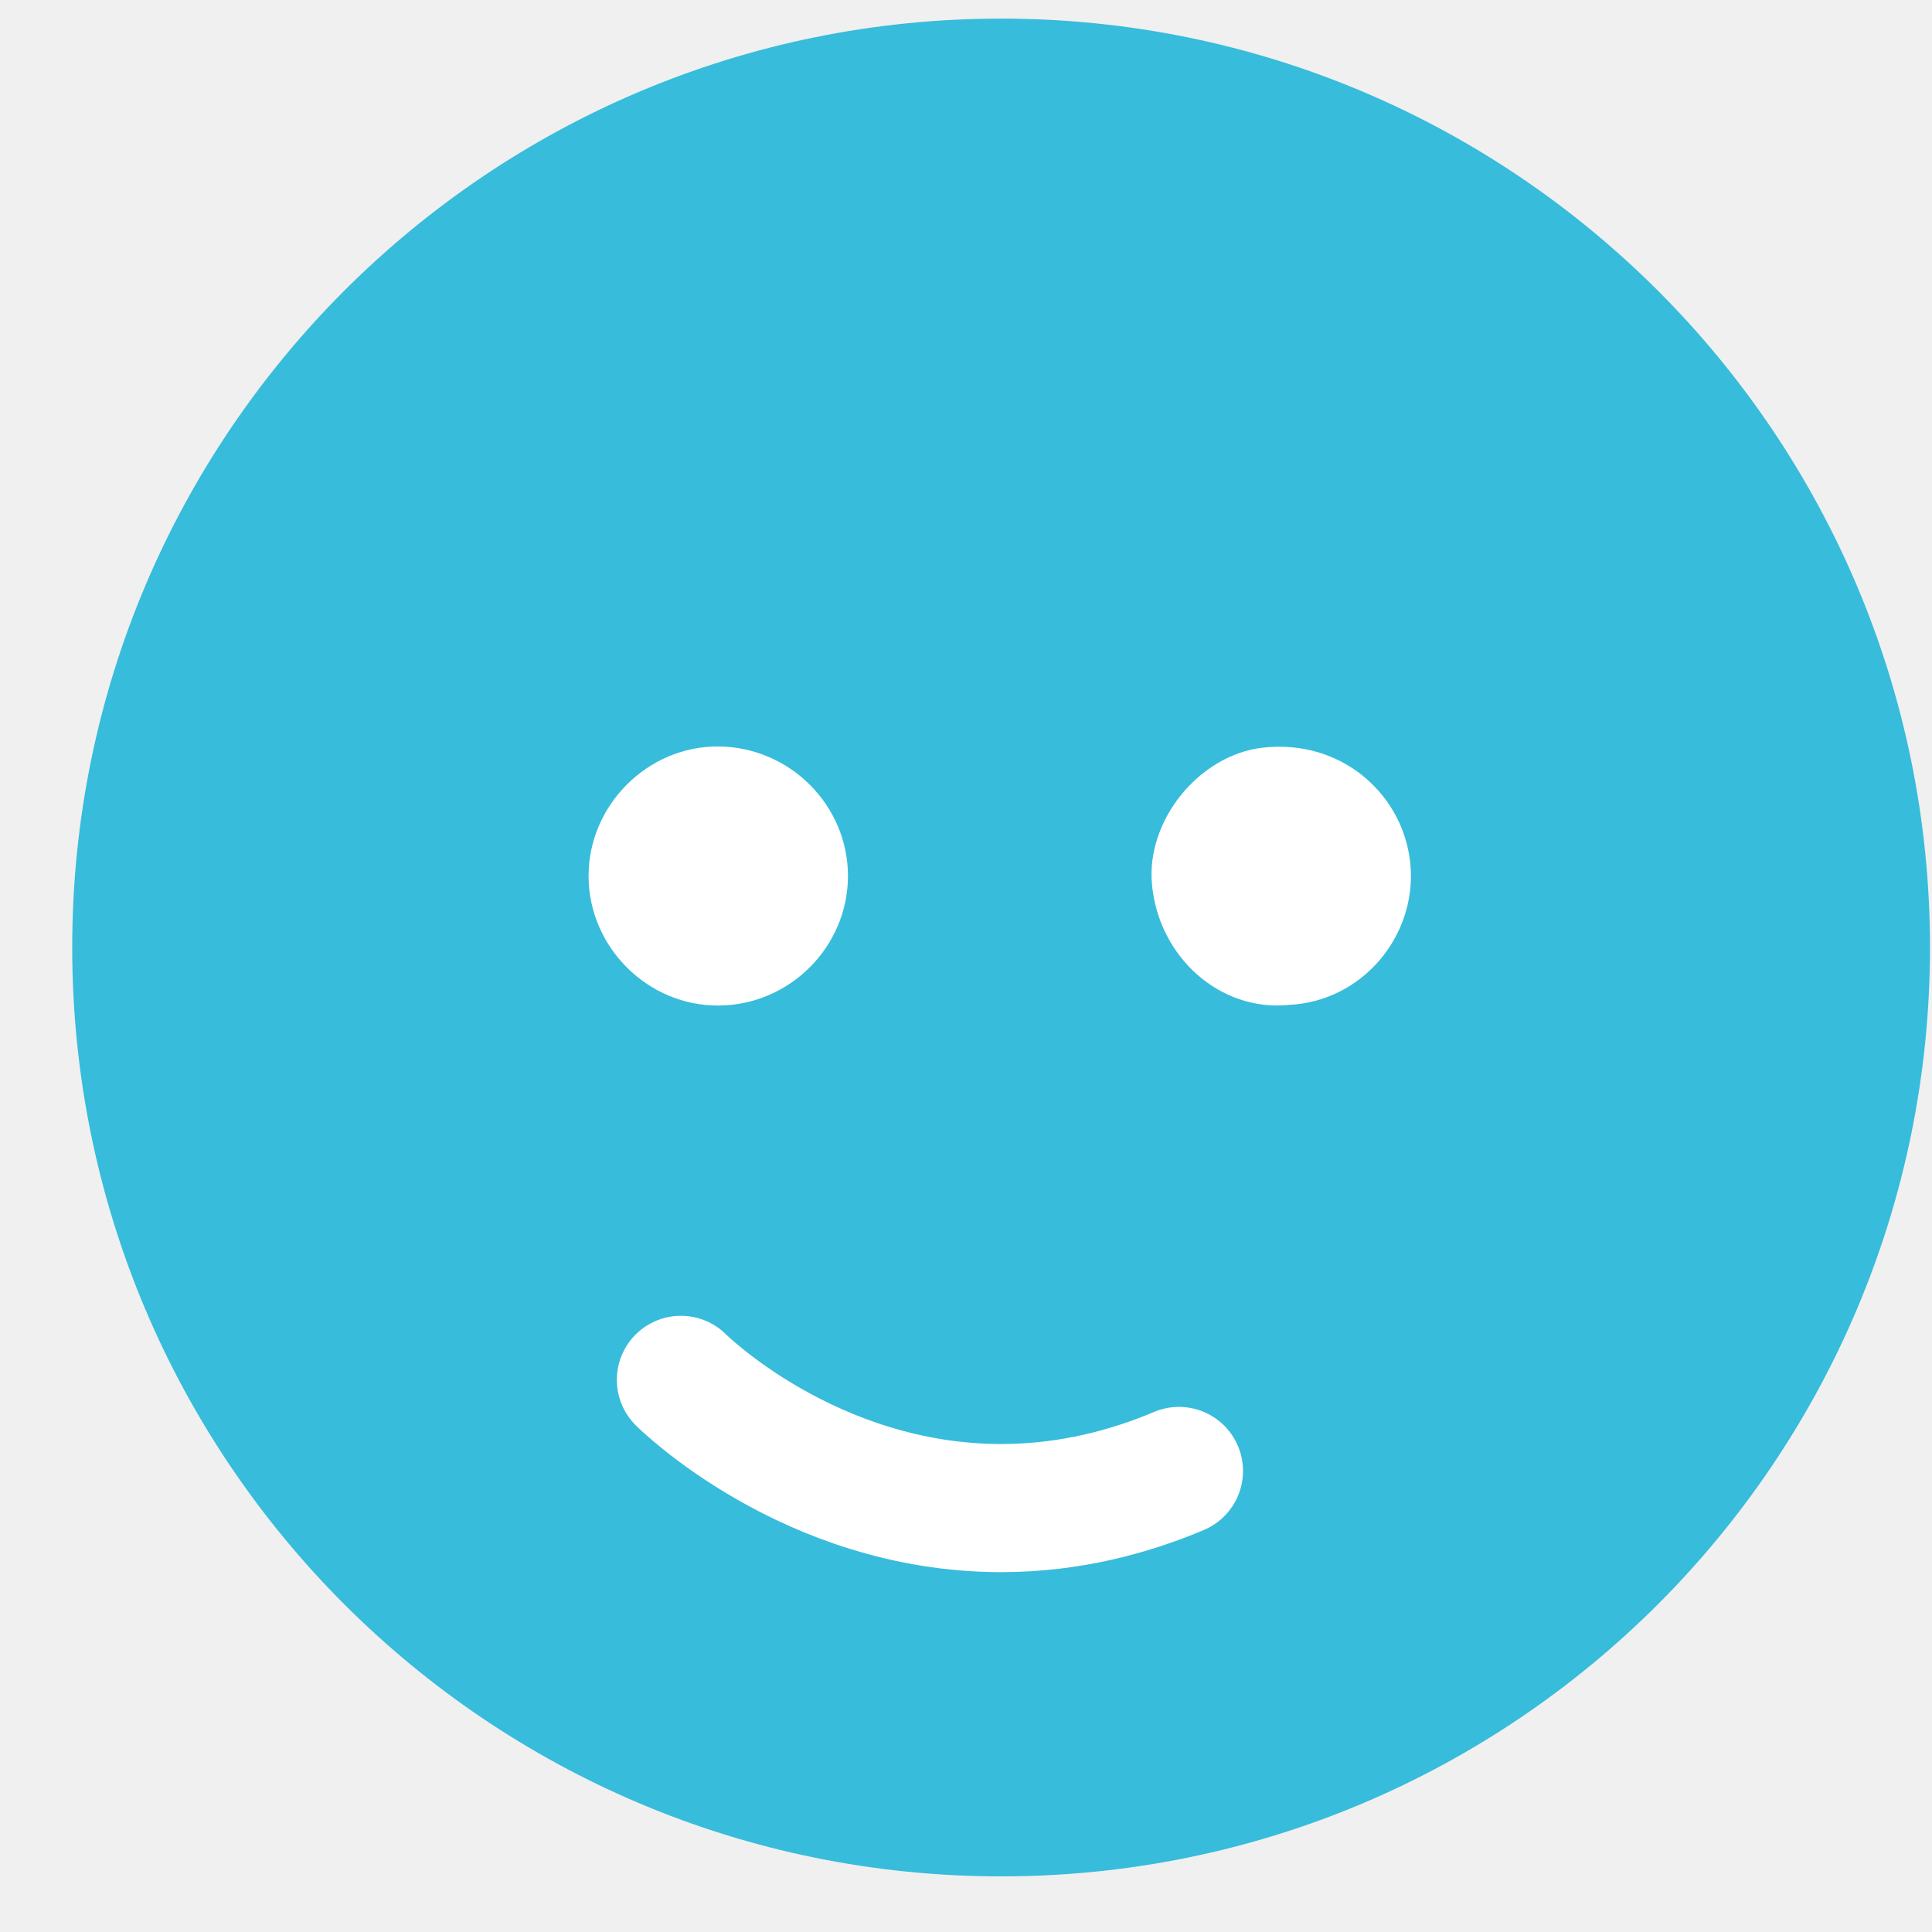
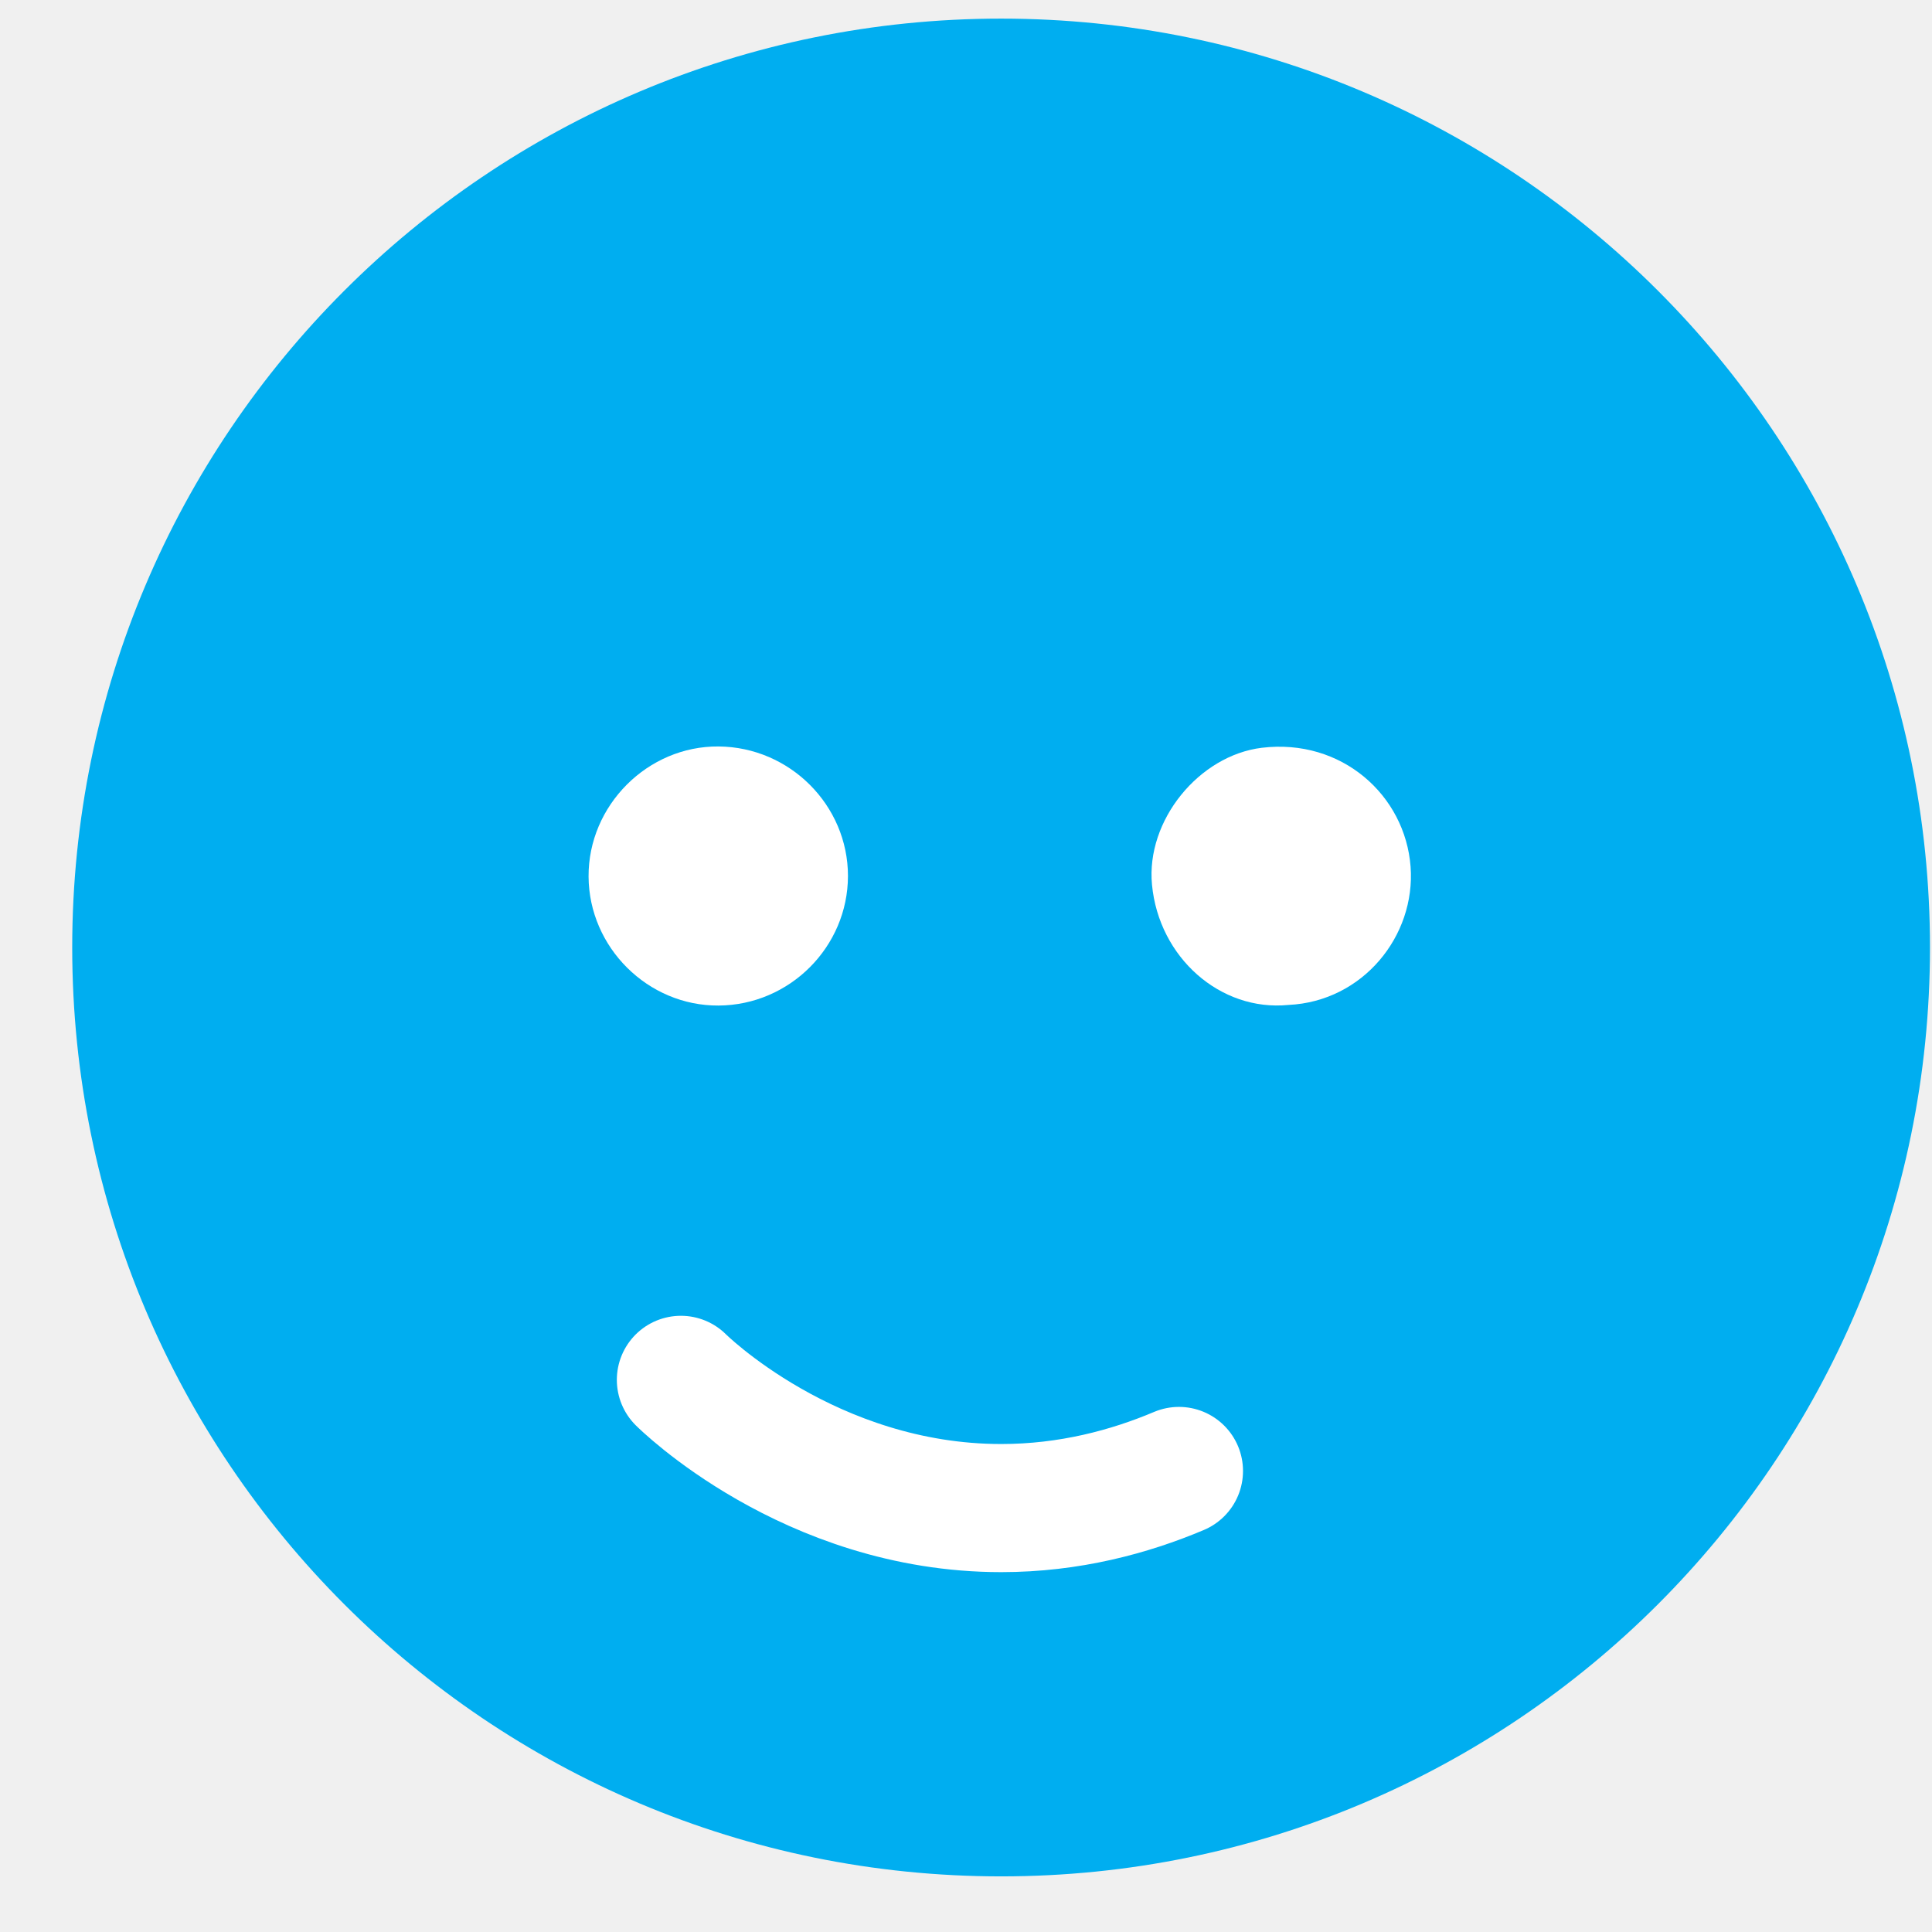
- <svg xmlns="http://www.w3.org/2000/svg" width="19px" height="19px" viewBox="0 0 19 19" version="1.1">
-   <defs />
+ <svg xmlns="http://www.w3.org/2000/svg" width="19px" height="19px" viewBox="0 0 19 19">
  <g id="Welcome" stroke="none" stroke-width="1" fill="none" fill-rule="evenodd">
    <g id="History-Tool-Beta-Feedback-form" transform="translate(-625, -1112)">
      <g id="Page-1-Copy" transform="translate(625.7102, 1112.183)">
-         <path d="M18.27,9.135 C18.27,14.18 14.18,18.27 9.135,18.27 C4.09,18.27 0,14.18 0,9.135 C0,4.09 4.09,0 9.135,0 C14.18,0 18.27,4.09 18.27,9.135" id="Fill-1" fill="#37BCDB" />
+         <path d="M18.27,9.135 C18.27,14.18 14.18,18.27 9.135,18.27 C4.09,18.27 0,14.18 0,9.135 C0,4.09 4.09,0 9.135,0 C14.18,0 18.27,4.09 18.27,9.135" id="Fill-1" style="fill: rgb(0, 174, 240);" />
        <g id="Group-6" transform="translate(4.5, 7.15)" fill="#FFFFFF">
          <path d="M0.578,1.288 C0.574,0.588 1.159,0.002 1.857,0.008 C2.557,0.014 3.129,0.586 3.129,1.282 C3.128,1.979 2.556,2.552 1.856,2.556 C1.162,2.56 0.582,1.985 0.578,1.288" id="Fill-3" />
          <path d="M7.46,2.55 C6.792,2.616 6.187,2.084 6.119,1.368 C6.058,0.734 6.583,0.096 7.199,0.021 C7.985,-0.074 8.609,0.489 8.662,1.19 C8.713,1.871 8.193,2.516 7.46,2.55" id="Fill-5" />
        </g>
        <path d="M5.986,13.387 C5.986,13.387 7.246,14.648 9.136,14.648 C9.807,14.648 10.399,14.488 10.884,14.283" id="Stroke-7" stroke="#FFFFFF" stroke-width="1.26" stroke-linecap="round" />
      </g>
    </g>
  </g>
</svg>
